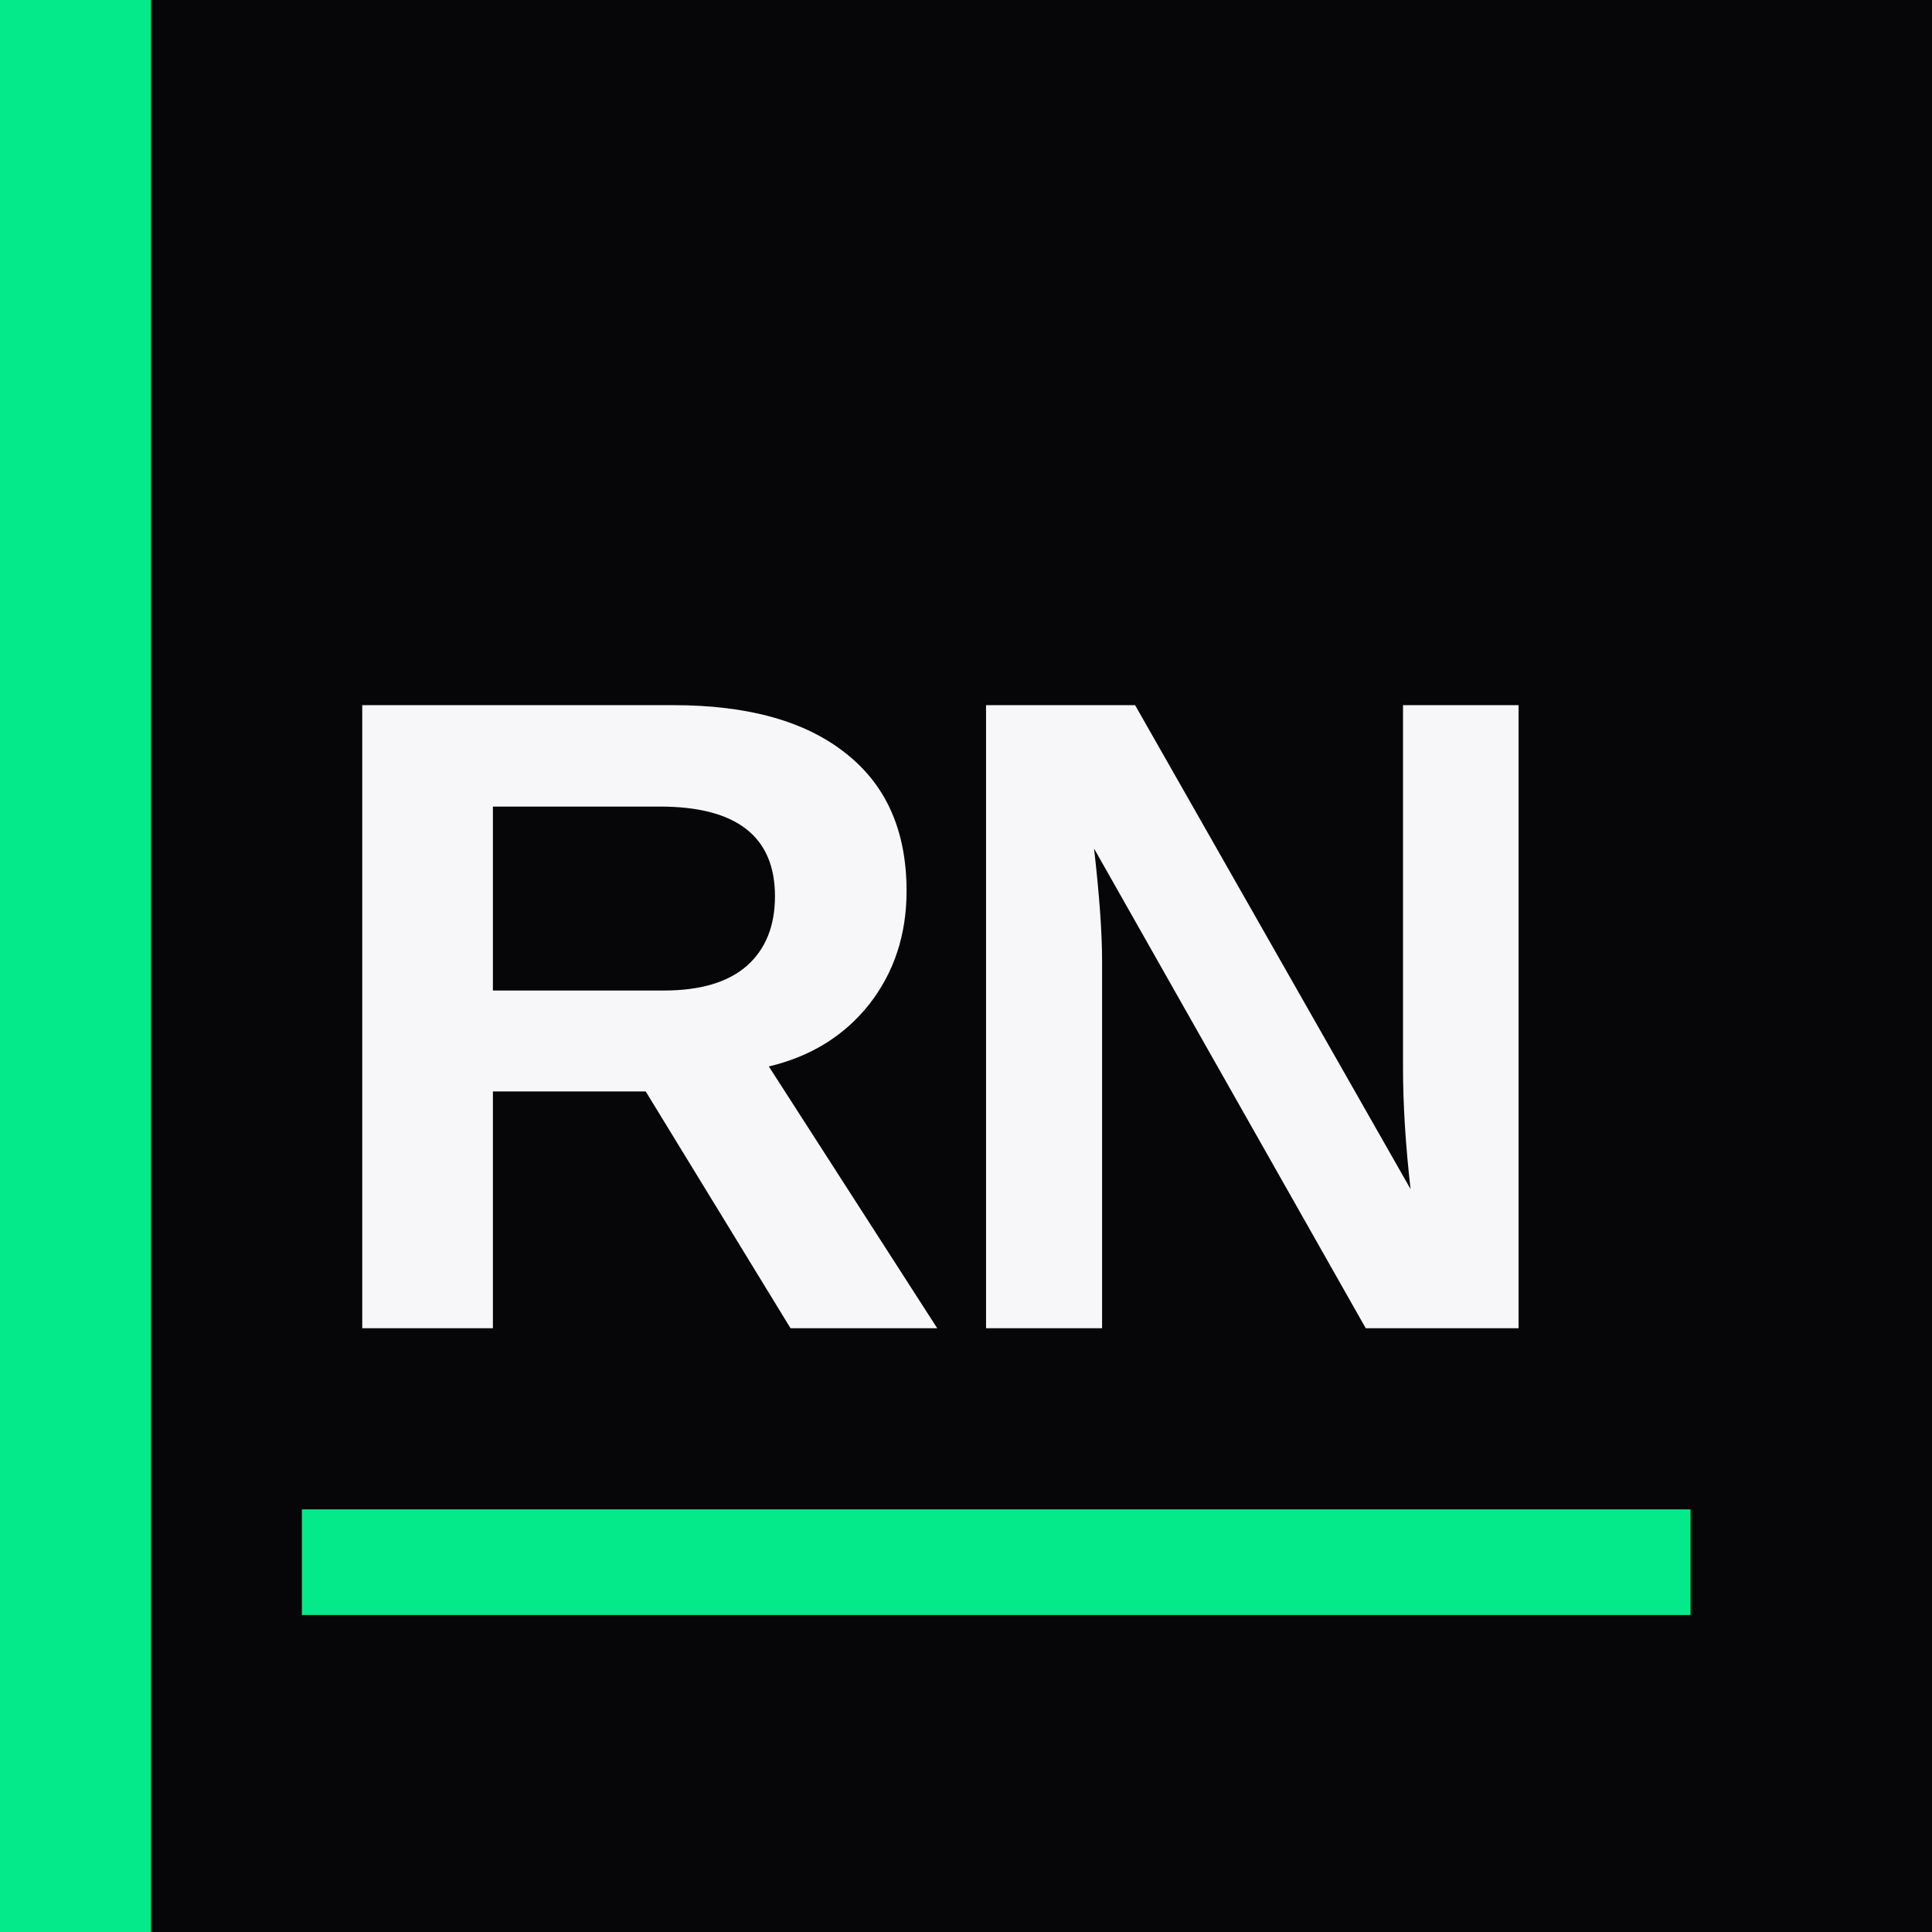
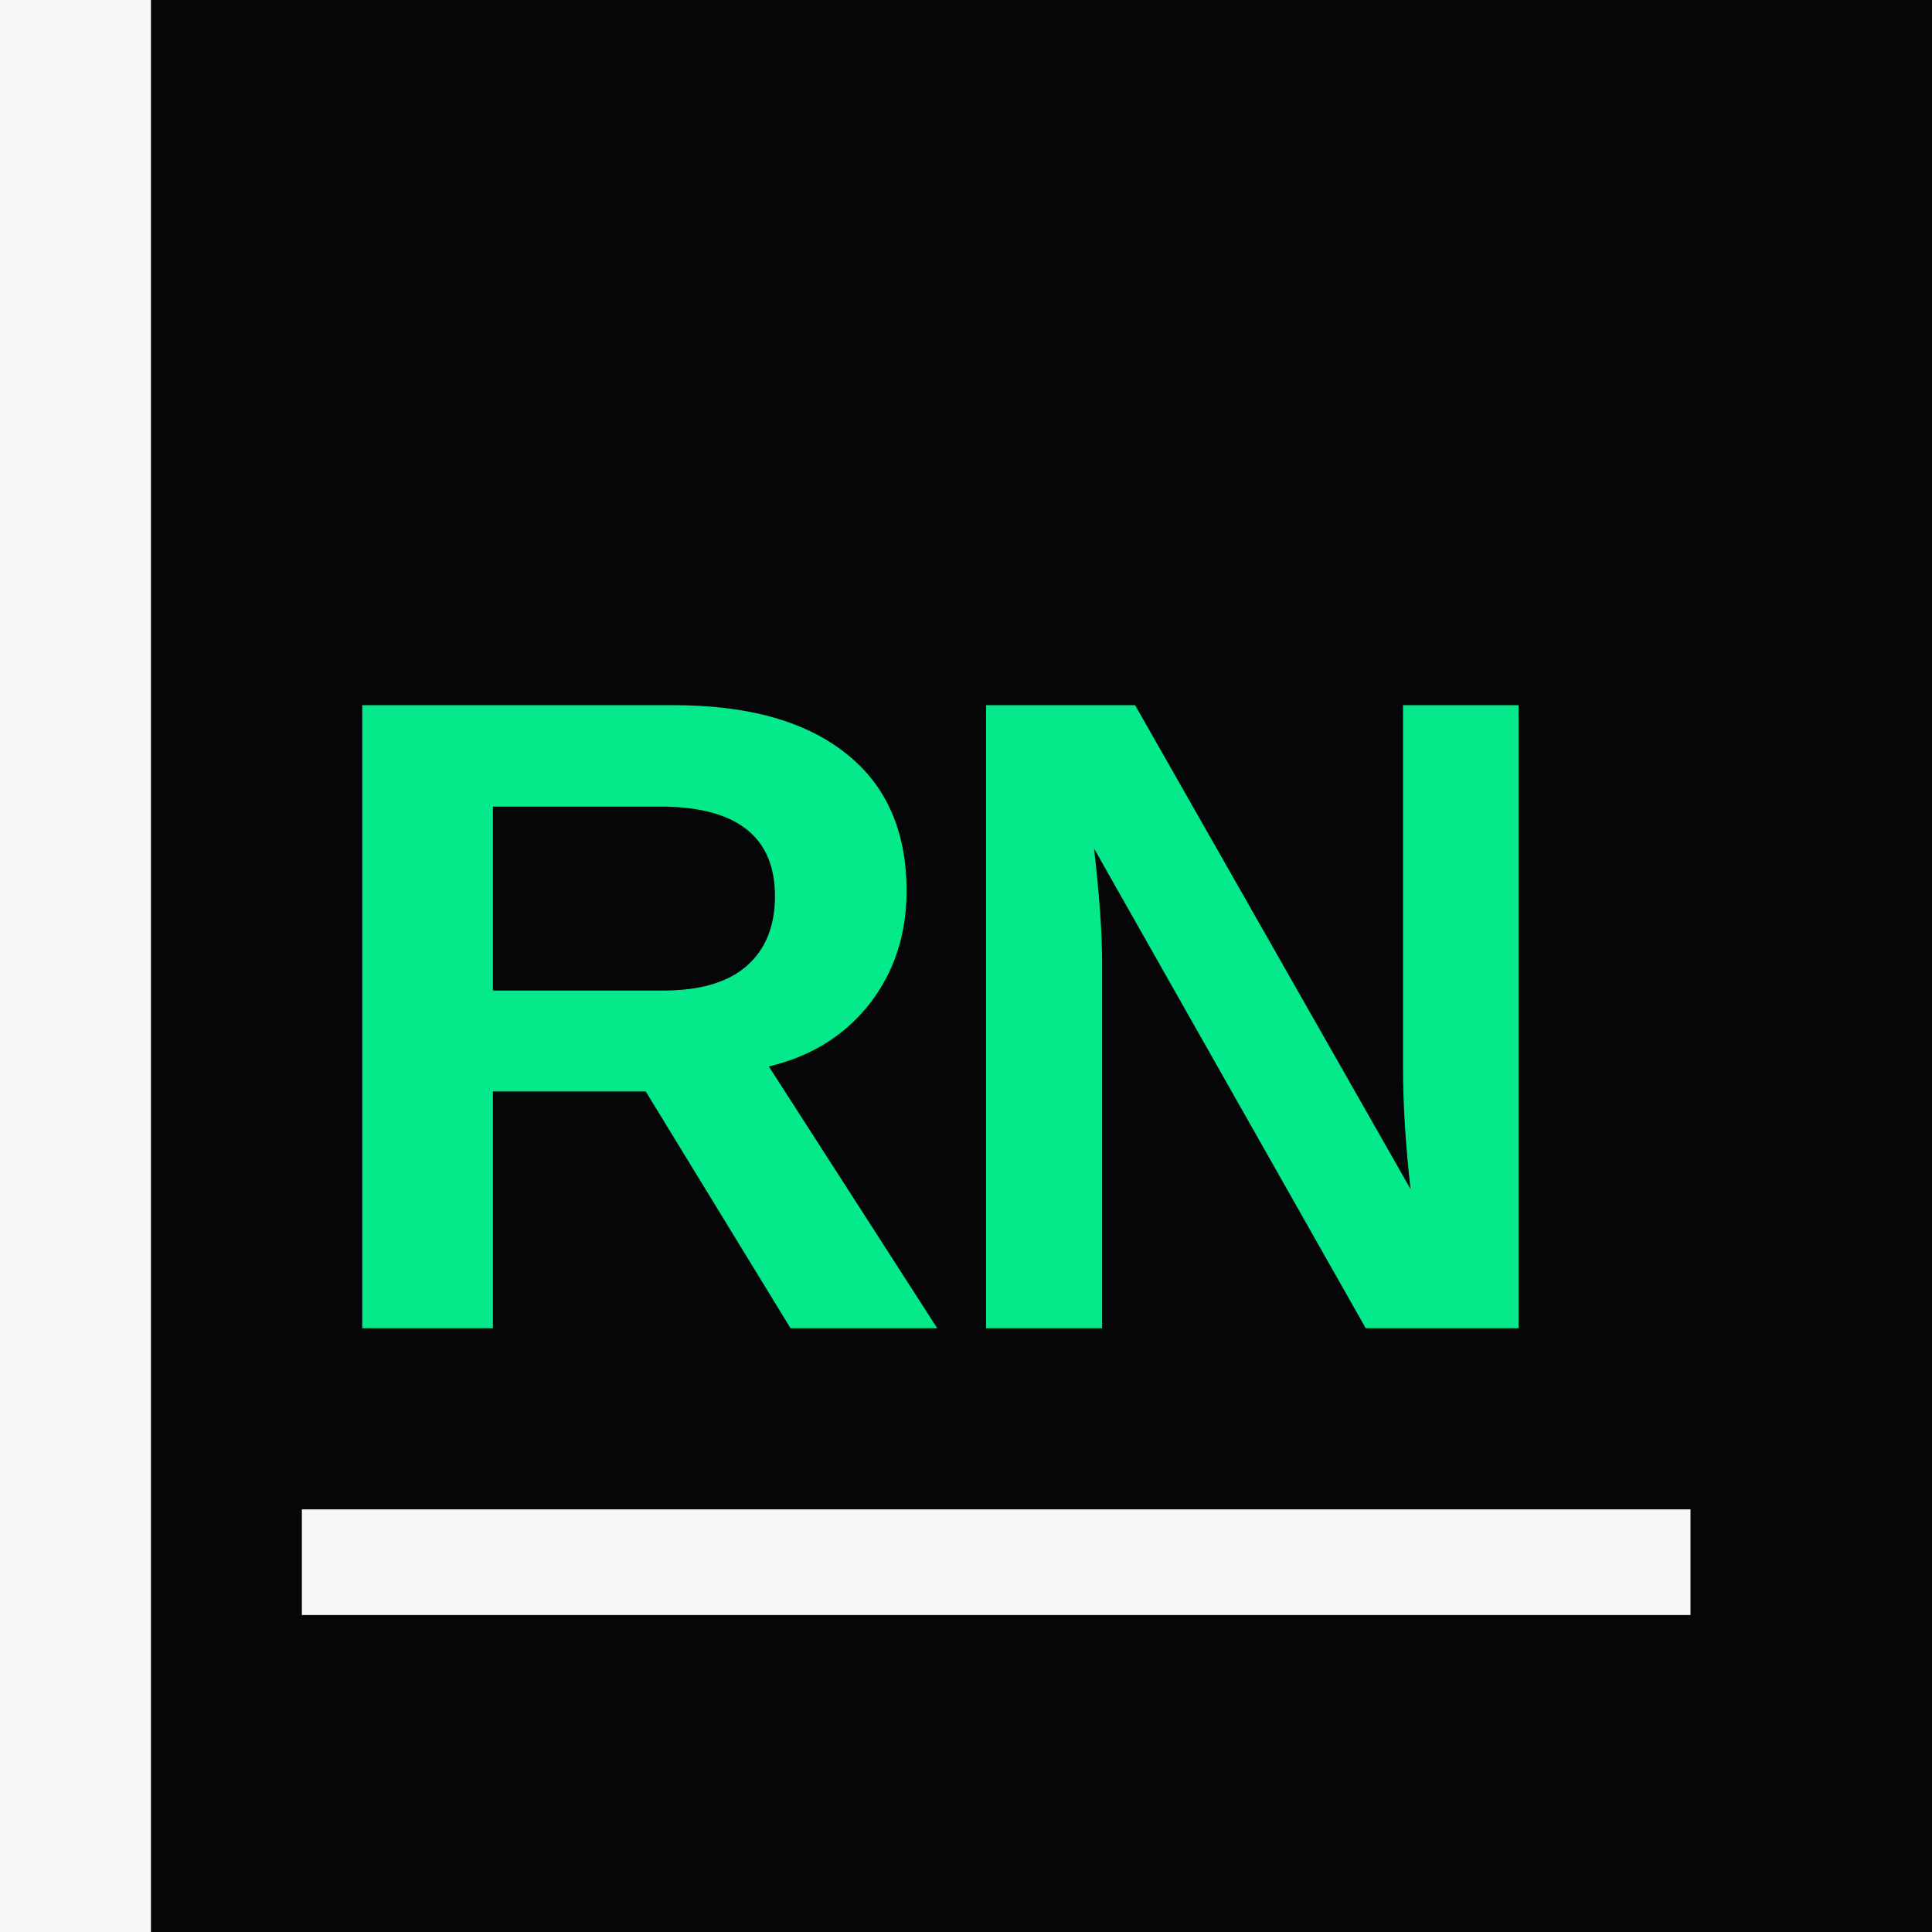
<svg xmlns="http://www.w3.org/2000/svg" viewBox="0 0 64 64">
  <rect width="64" height="64" fill="#060608" />
-   <rect x="0" y="0" width="5" height="64" fill="#04E98A" />
-   <text x="10" y="44" font-family="'Arial Black', 'Arial Bold', Arial, sans-serif" font-weight="900" font-size="30" letter-spacing="-1" fill="#f7f7f9">RN</text>
-   <rect x="10" y="50" width="46" height="3.5" fill="#04E98A" />
+   <rect x="0" y="0" width="5" height="64" fill="#f7f7f9" />
+   <text x="10" y="44" font-family="'Arial Black', 'Arial Bold', Arial, sans-serif" font-weight="900" font-size="30" letter-spacing="-1" fill="#04E98A">RN</text>
+   <rect x="10" y="50" width="46" height="3.5" fill="#f7f7f9" />
</svg>
